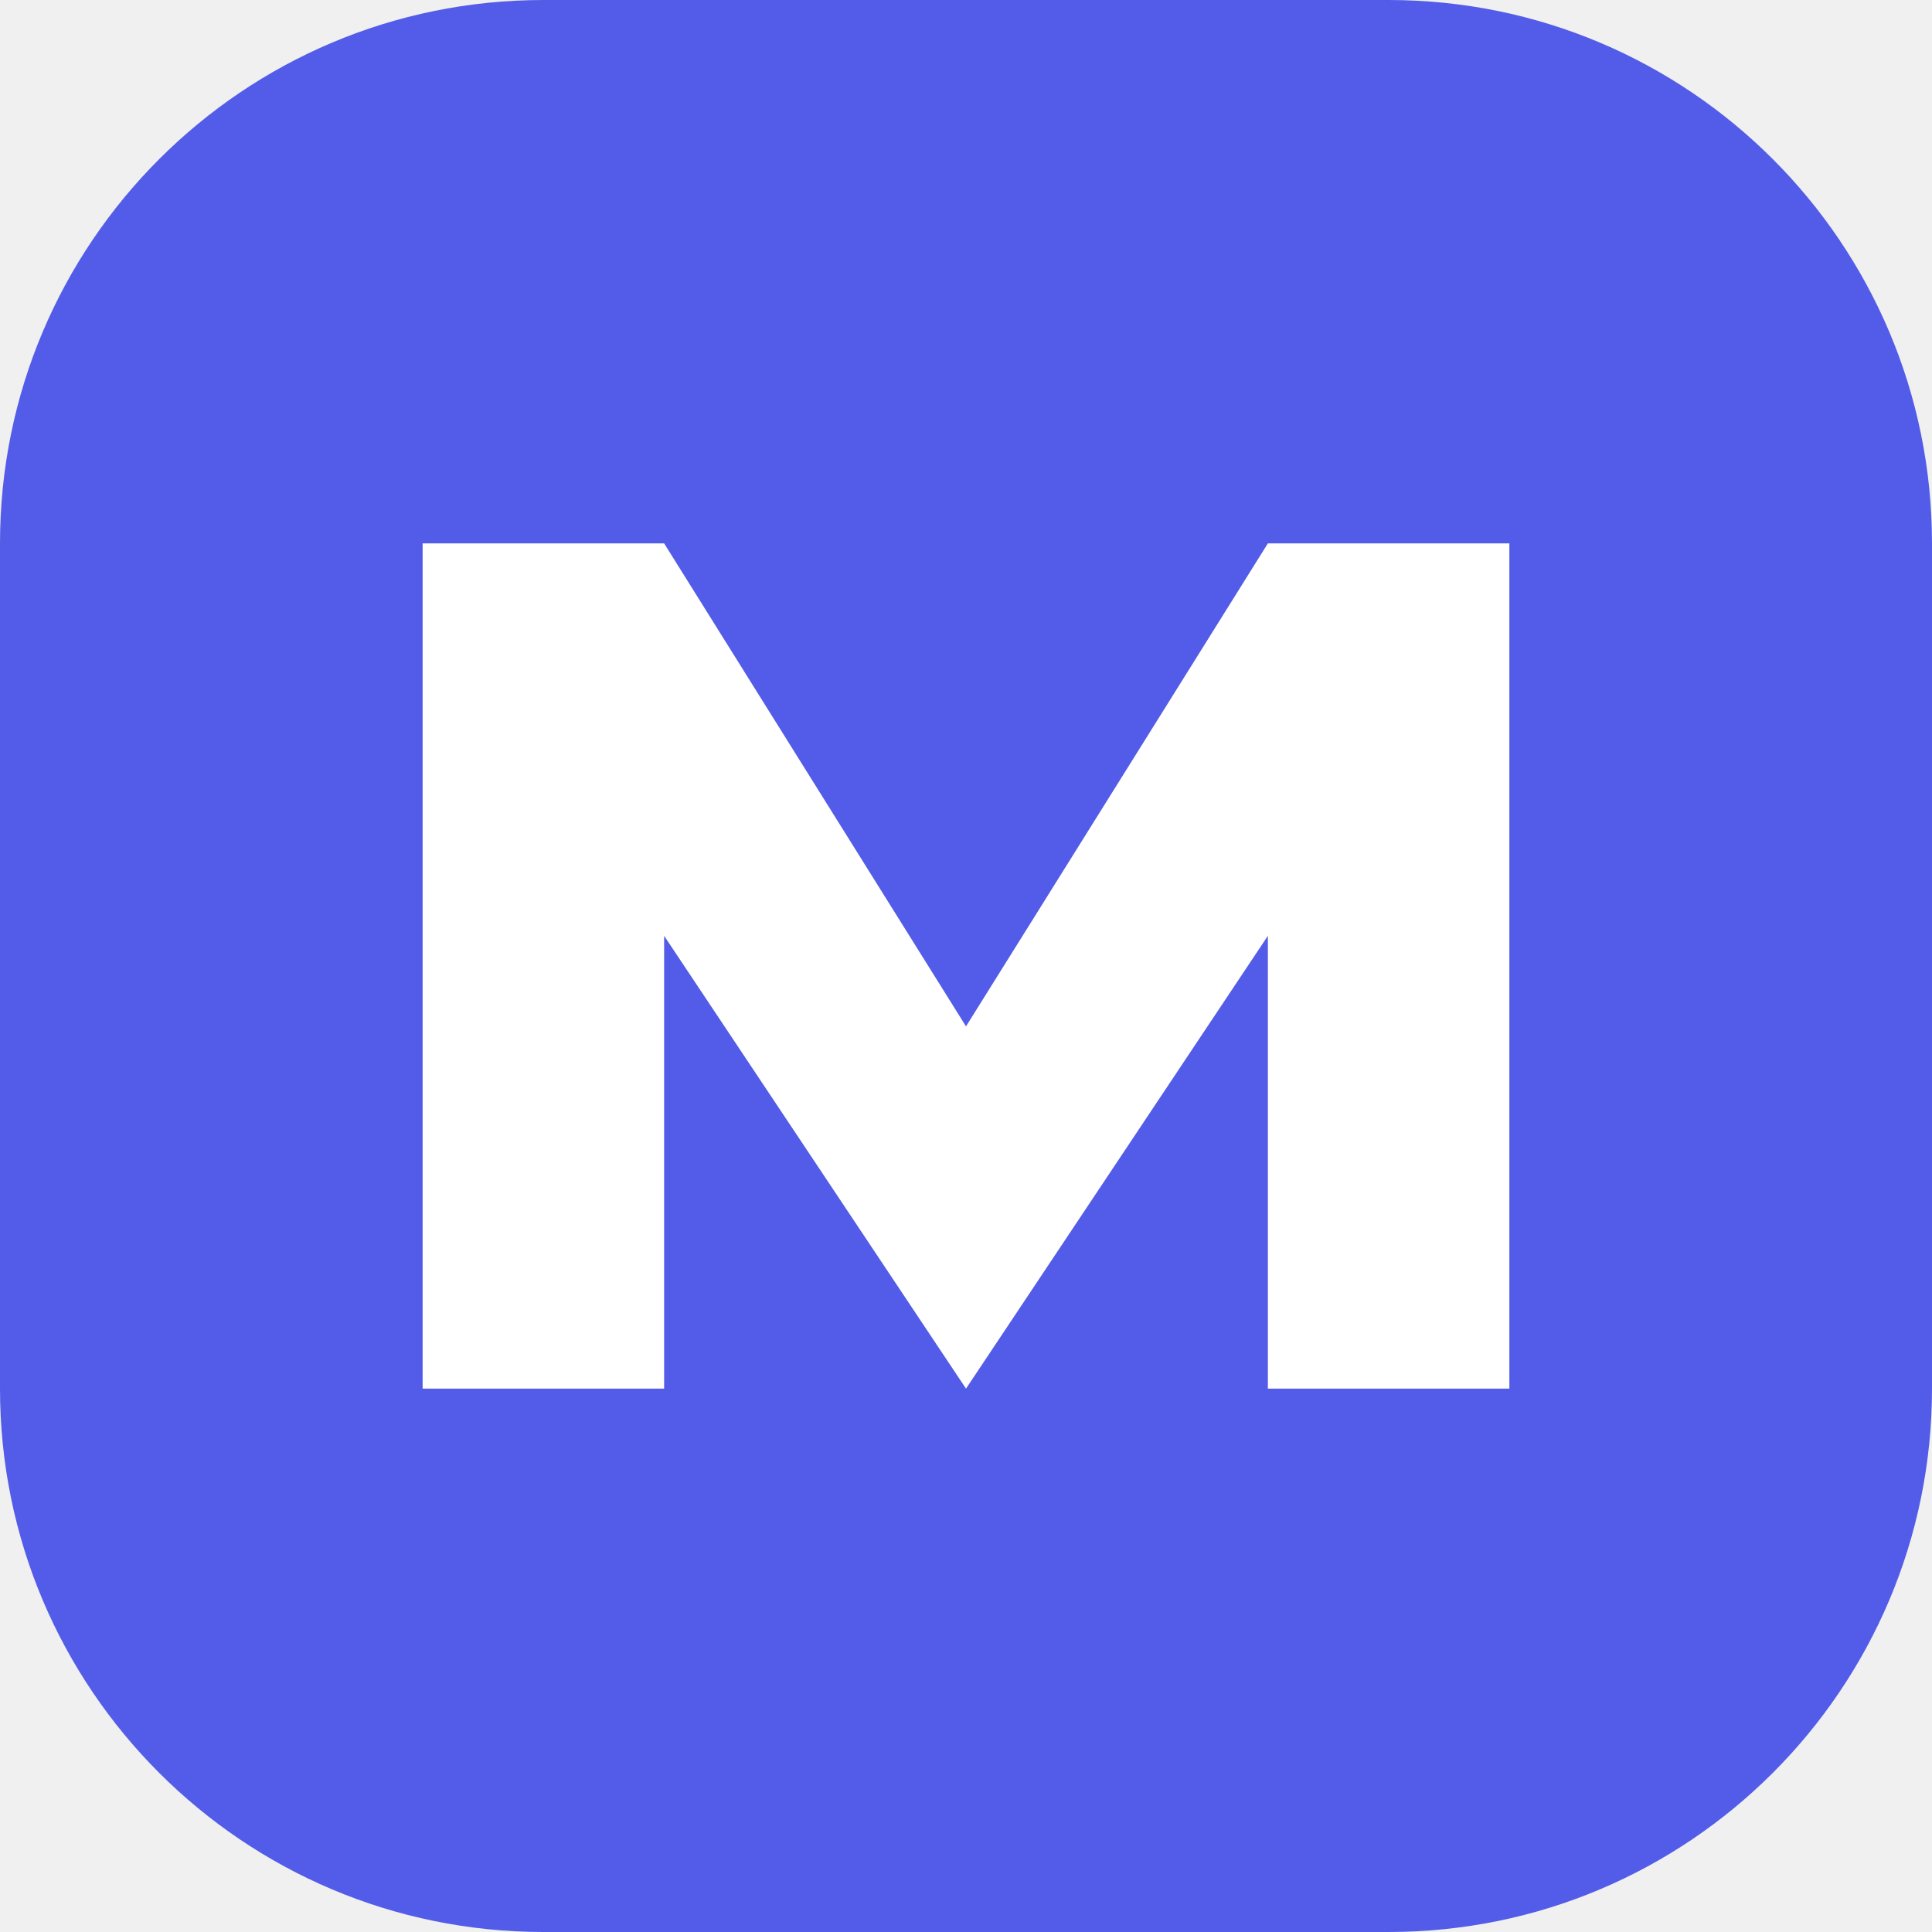
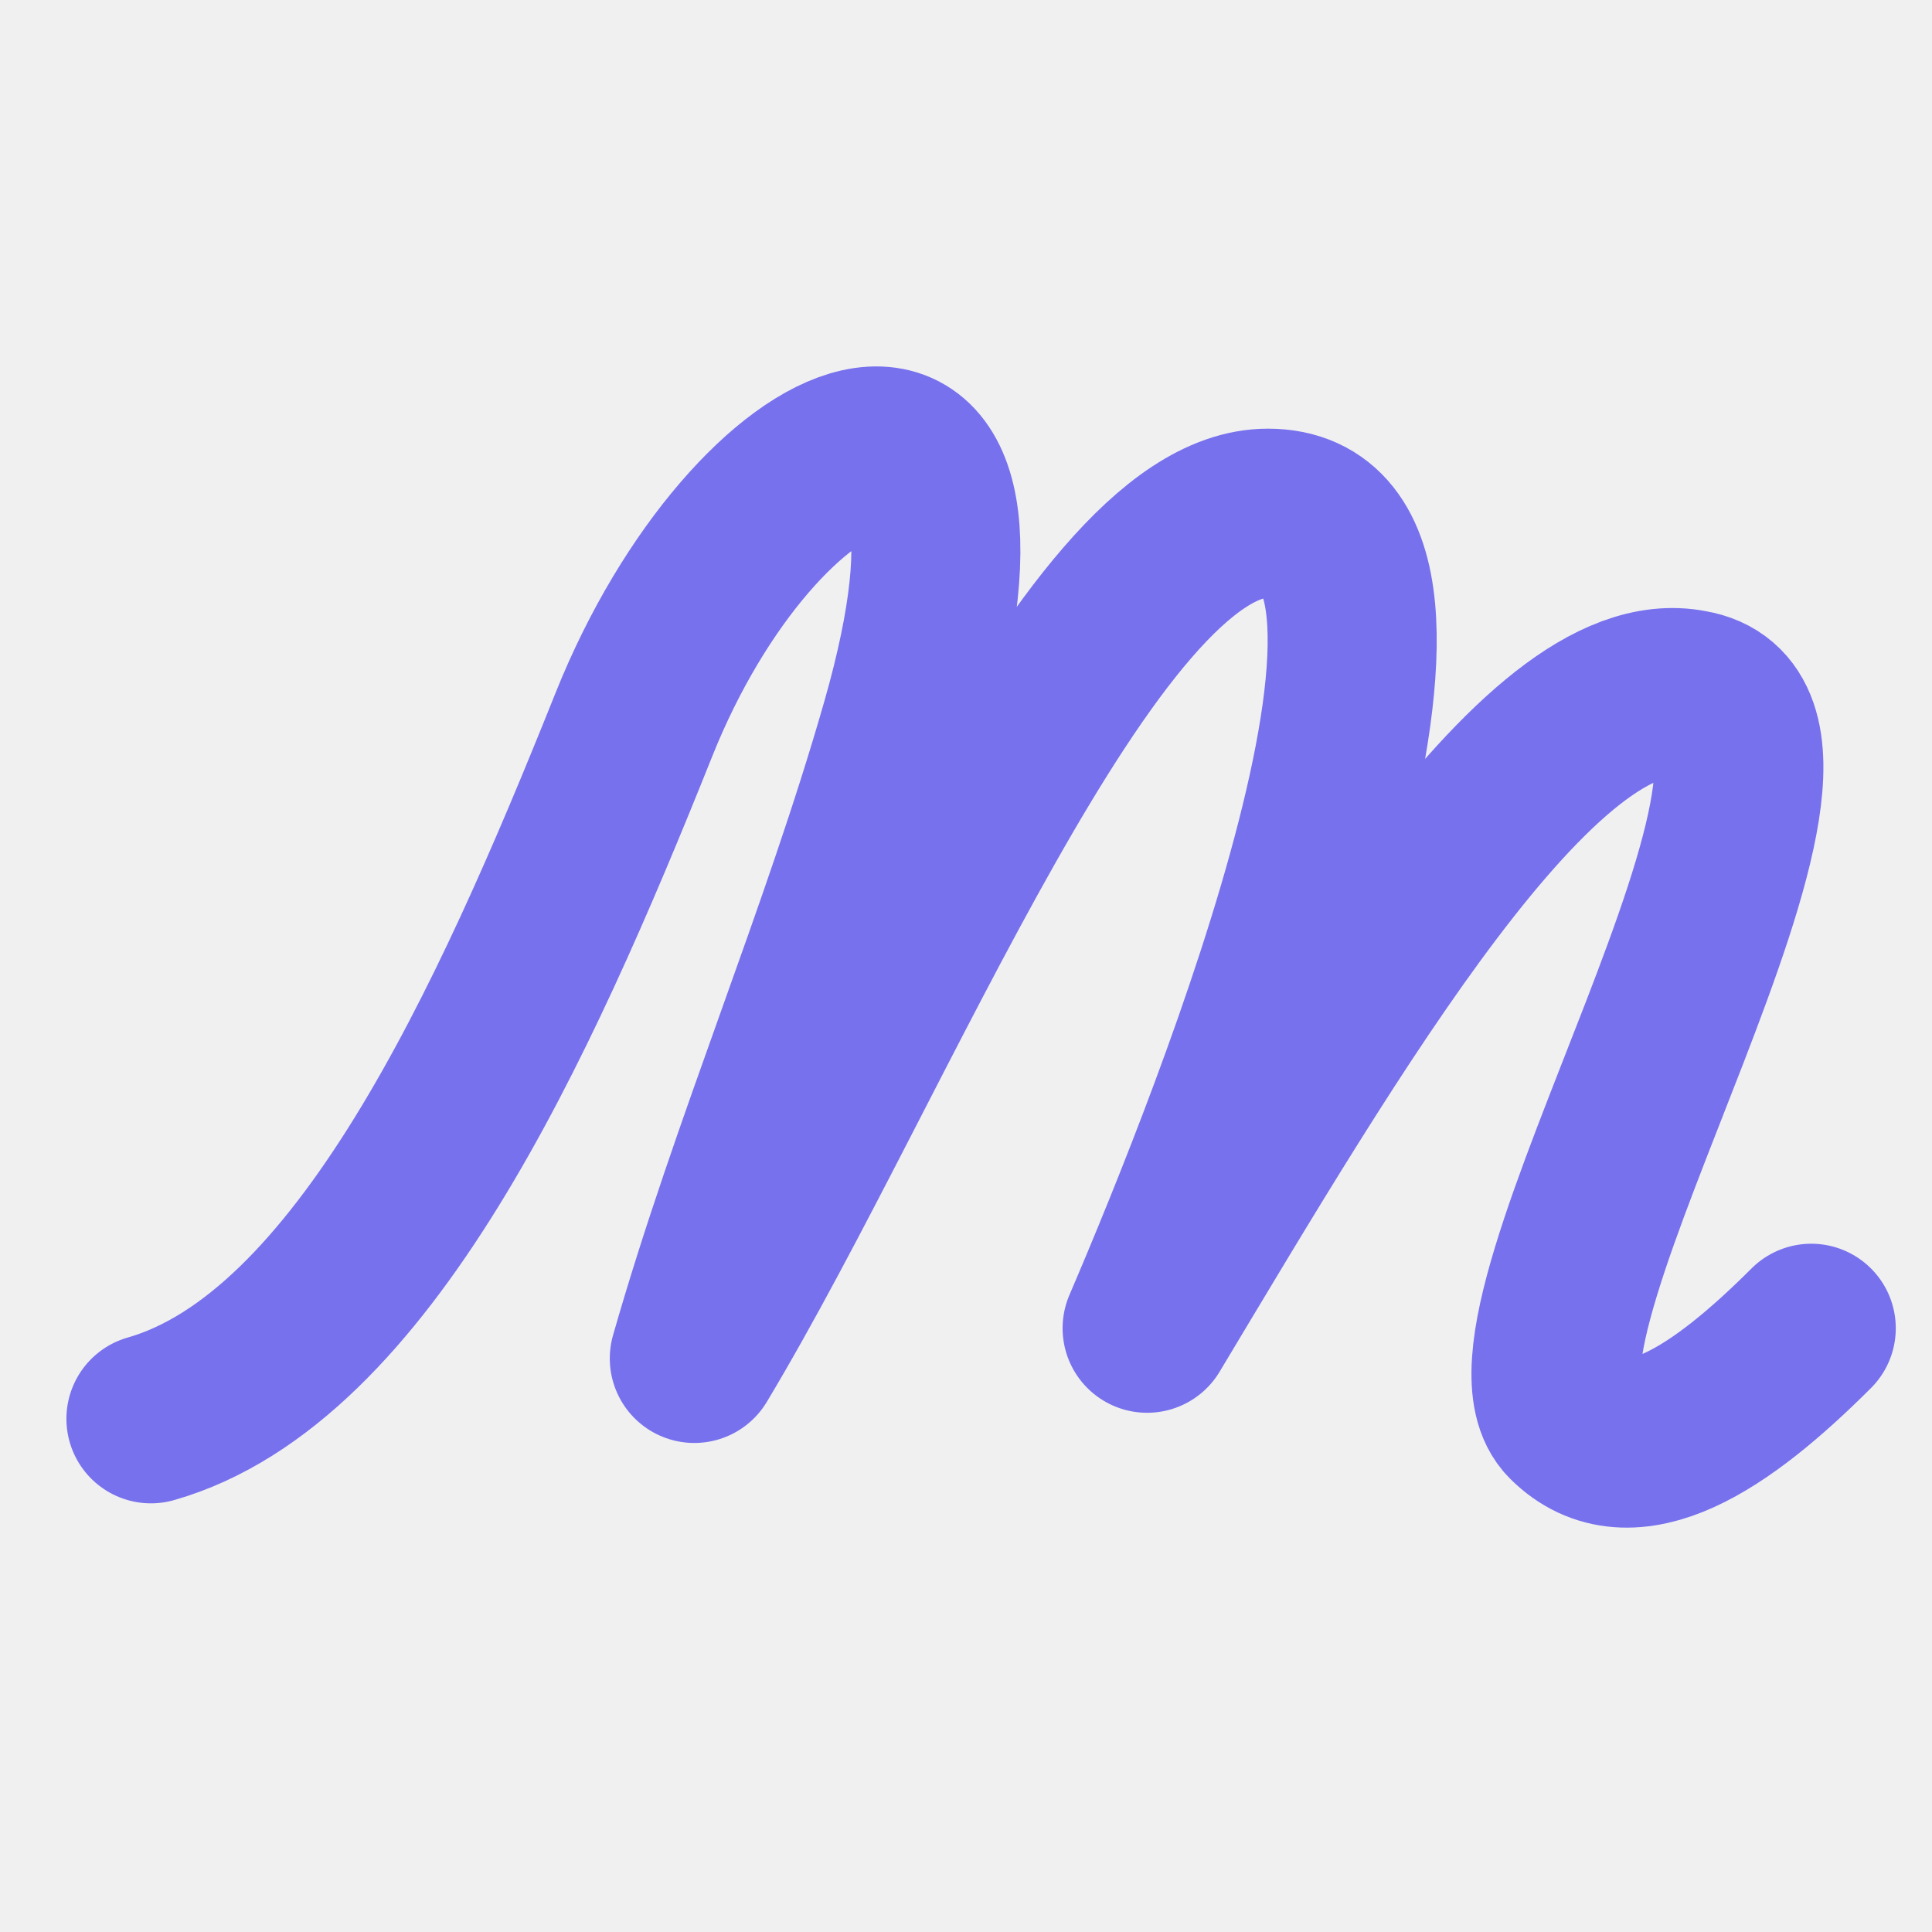
- <svg xmlns="http://www.w3.org/2000/svg" viewBox="0 0 64 64">
-   <rect width="64" height="64" rx="18" fill="#525ce8" />
-   <path d="M14 46V18h8l10 16 10-16h8v28h-8V31L32 46 22 31v15z" fill="#fff" />
+ <svg xmlns="http://www.w3.org/2000/svg" width="64" height="64" viewBox="0 0 64 64">
+   <path fill="none" stroke="#7771EE" stroke-width="5.6" stroke-linecap="round" stroke-linejoin="round" d="M 5,47            C 12,45 17,34 21,24            C 25,14 34,10 30,24            C 28,31 25,38 23,45            C 29,35 36,17 42,17            C 49,17 41,37 38,44            C 44,34 51,22 56,23            C 62,24 49,44 52,47            C 54,49 57,47 60,44" />
</svg>
